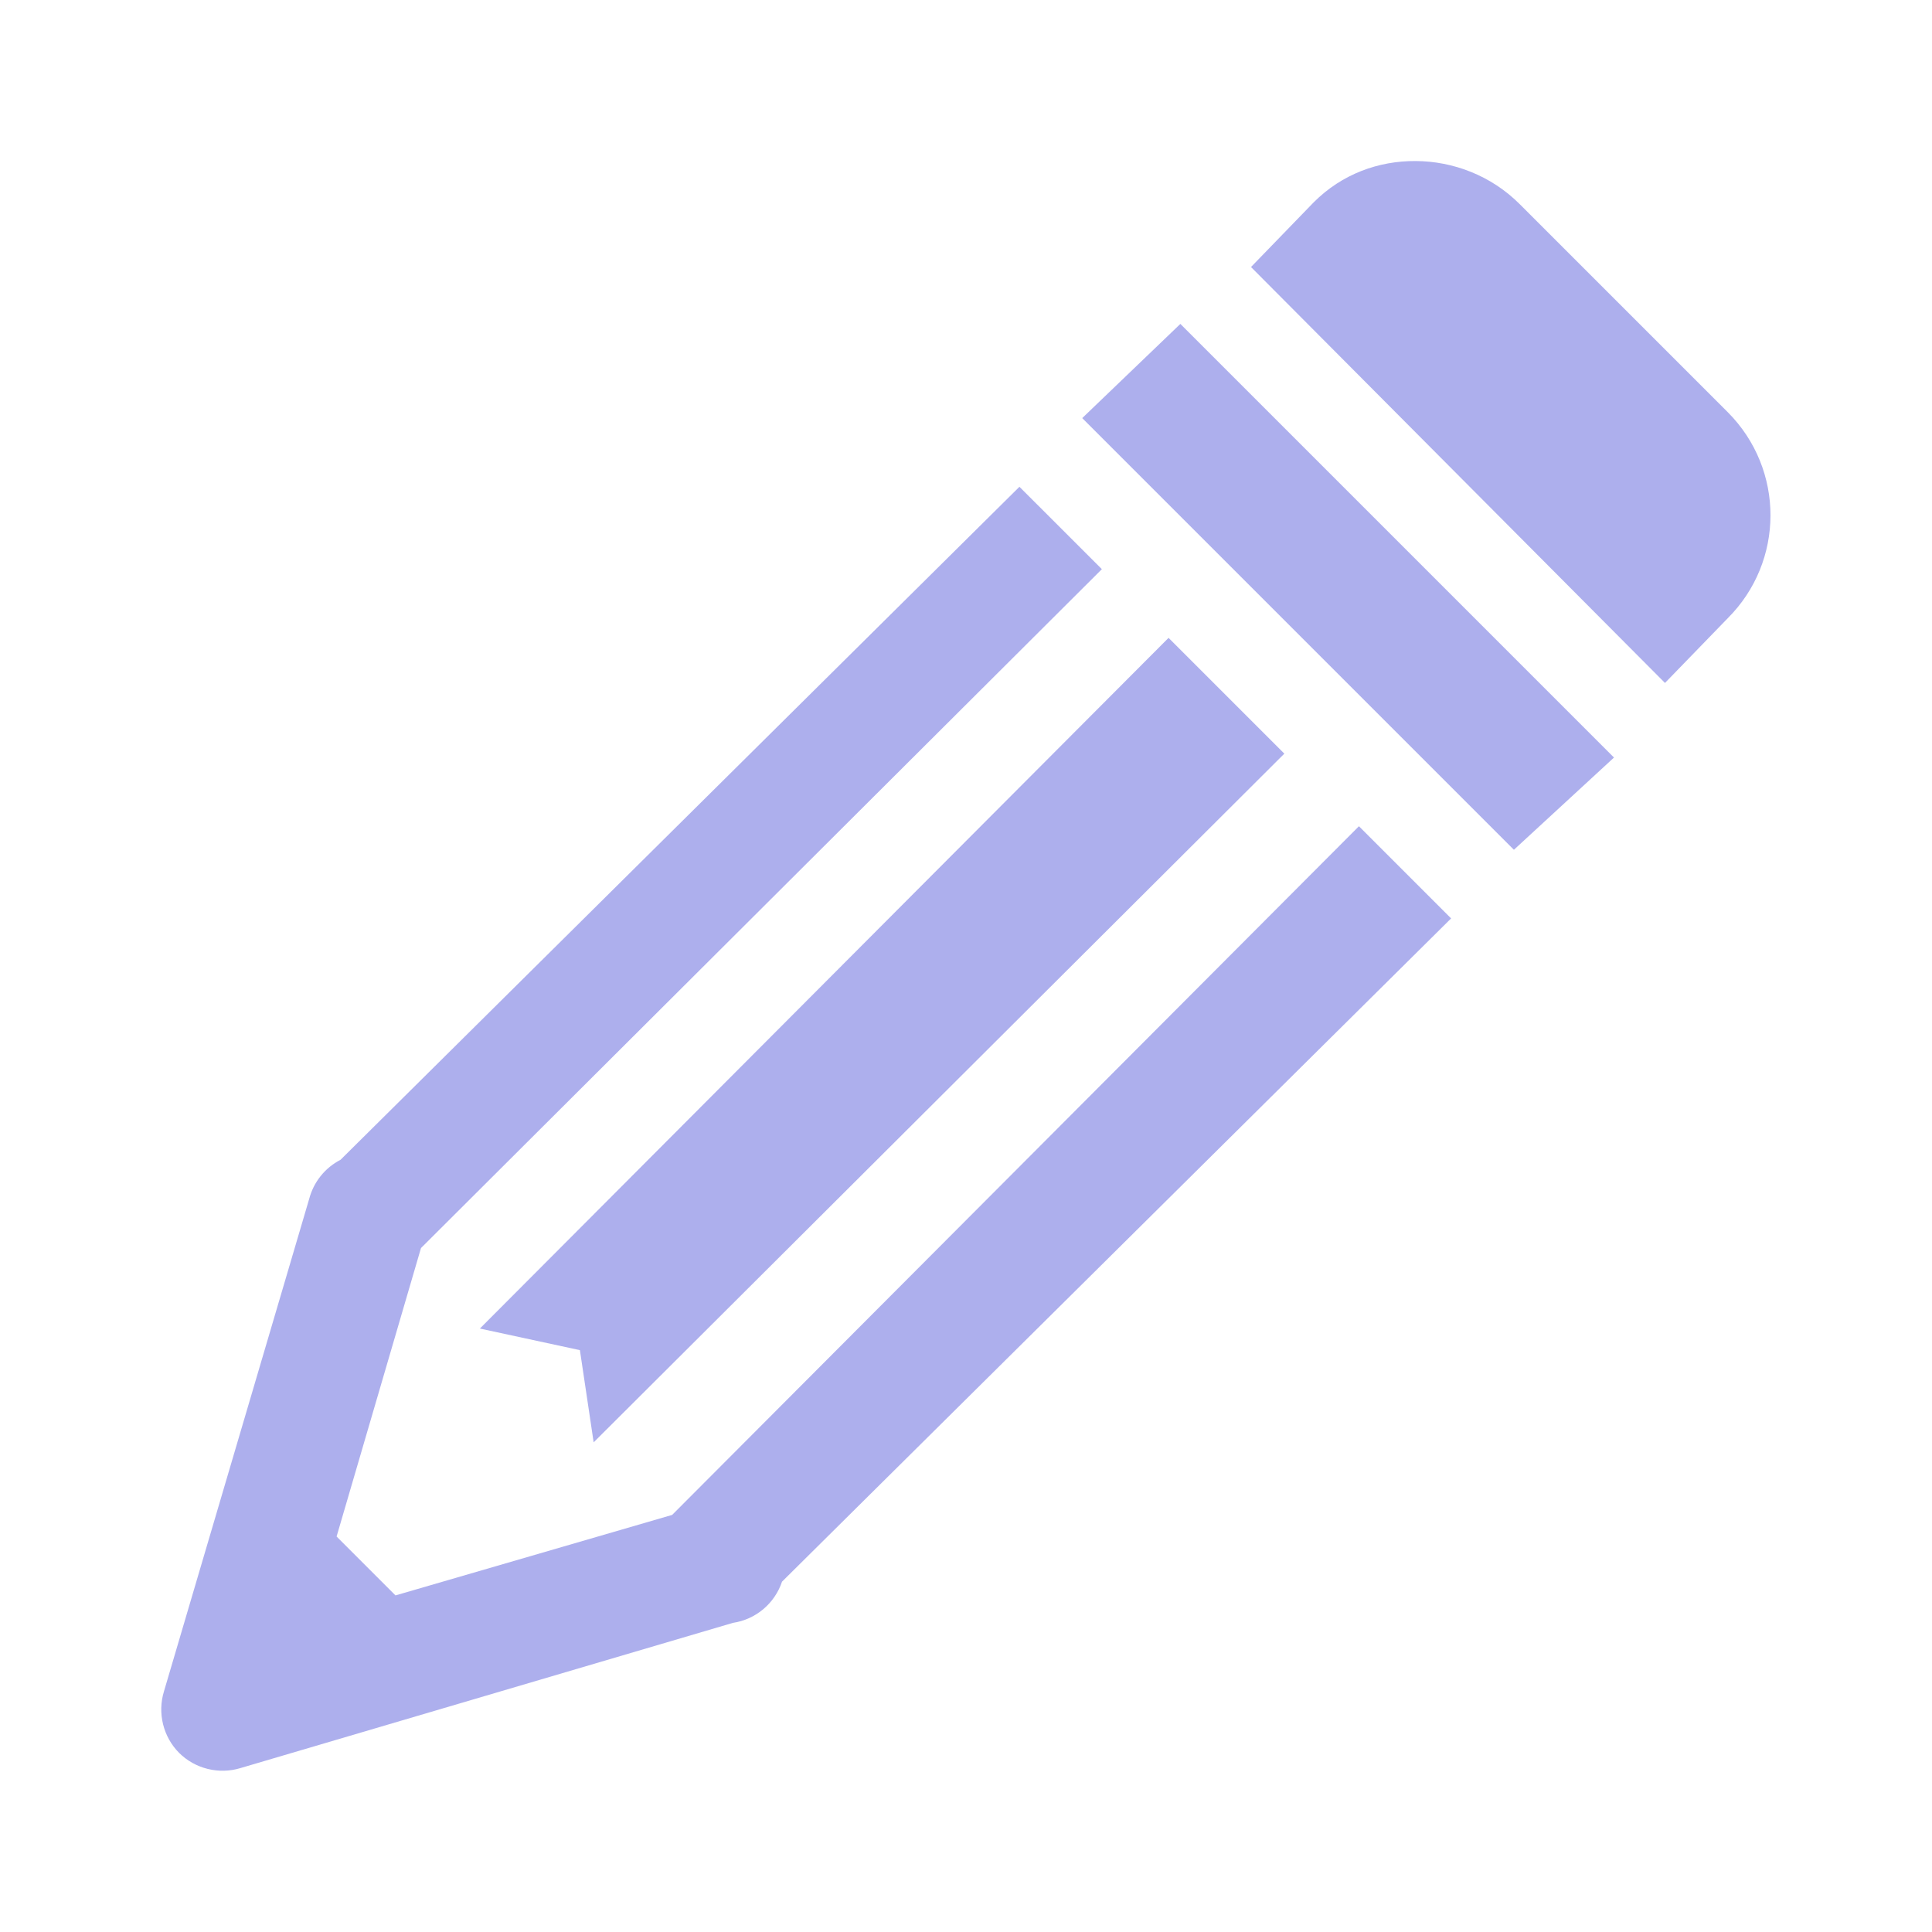
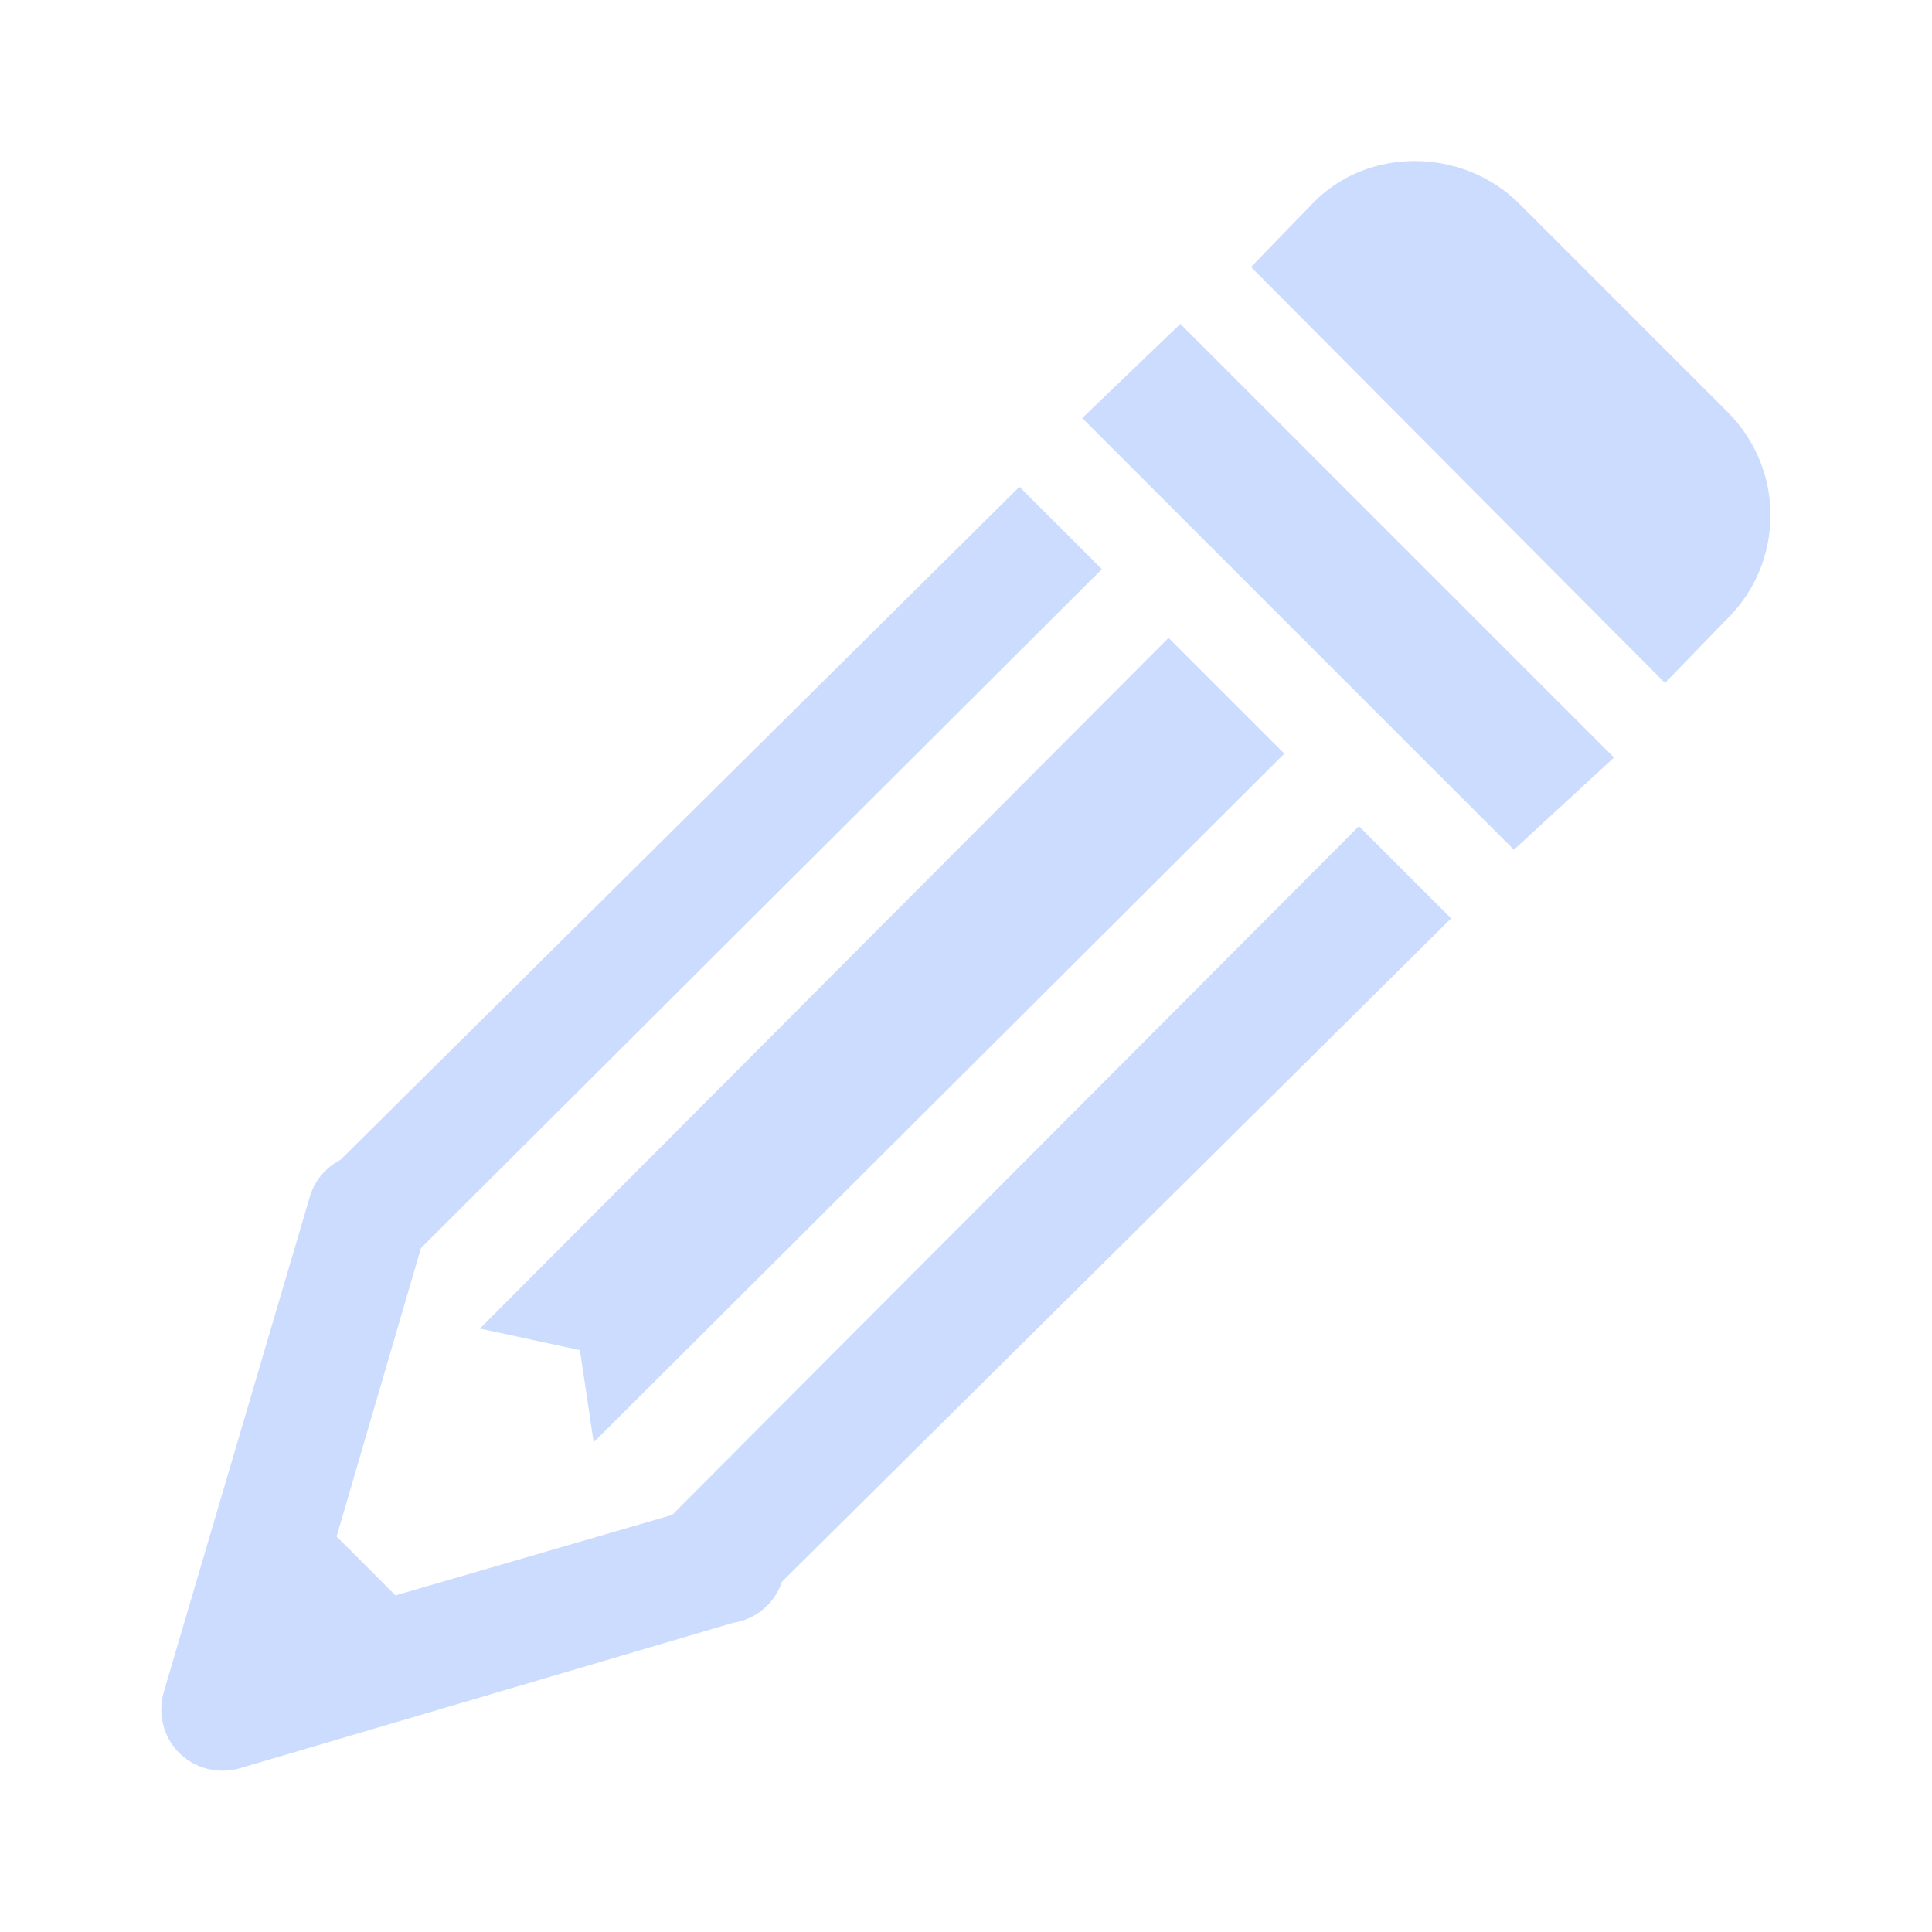
<svg xmlns="http://www.w3.org/2000/svg" id="Edit_24" width="24" height="24" viewBox="0 0 24 24">
-   <rect width="24" height="24" stroke="none" fill="#adafed" opacity="0" />
+   <rect width="24" height="24" stroke="none" fill="#b185db" opacity="0" />
  <g transform="matrix(0.78 0 0 0.78 12 12)">
-     <path style="stroke: none; stroke-width: 1; stroke-dasharray: none; stroke-linecap: butt; stroke-dashoffset: 0; stroke-linejoin: miter; stroke-miterlimit: 4; fill:#adafed; fill-rule: nonzero; opacity: 1;" transform=" translate(-12.93, -13.07)" d="M 20.094 0.25 C 19.5 0.246 18.918 0.457 18.469 0.906 L 17.469 1.938 L 24.062 8.562 L 25.062 7.531 C 25.965 6.629 25.973 5.164 25.062 4.25 L 21.75 0.938 C 21.293 0.48 20.688 0.254 20.094 0.25 Z M 16.344 2.844 L 14.781 4.344 L 21.656 11.219 L 23.25 9.75 Z M 13.781 5.438 L 2.969 16.156 C 2.719 16.285 2.539 16.512 2.469 16.781 L 0.156 24.625 C 0.051 24.969 0.145 25.348 0.398 25.602 C 0.652 25.855 1.031 25.949 1.375 25.844 L 9.219 23.531 C 9.582 23.477 9.883 23.223 10 22.875 L 20.656 12.312 L 19.188 10.844 L 8.25 21.812 L 3.844 23.094 L 2.906 22.156 L 4.25 17.562 L 15.094 6.75 Z M 16.156 7.844 L 5.188 18.844 L 6.781 19.188 L 7 20.656 L 18 9.688 Z" stroke-linecap="round" />
+     <path style="stroke: none; stroke-width: 1; stroke-dasharray: none; stroke-linecap: butt; stroke-dashoffset: 0; stroke-linejoin: miter; stroke-miterlimit: 4; fill:#ccdcff; fill-rule: nonzero; opacity: 1;" transform=" translate(-12.93, -13.07)" d="M 20.094 0.25 C 19.5 0.246 18.918 0.457 18.469 0.906 L 17.469 1.938 L 24.062 8.562 L 25.062 7.531 C 25.965 6.629 25.973 5.164 25.062 4.25 L 21.75 0.938 C 21.293 0.48 20.688 0.254 20.094 0.25 Z M 16.344 2.844 L 14.781 4.344 L 21.656 11.219 L 23.25 9.75 Z M 13.781 5.438 L 2.969 16.156 C 2.719 16.285 2.539 16.512 2.469 16.781 L 0.156 24.625 C 0.051 24.969 0.145 25.348 0.398 25.602 C 0.652 25.855 1.031 25.949 1.375 25.844 L 9.219 23.531 C 9.582 23.477 9.883 23.223 10 22.875 L 20.656 12.312 L 19.188 10.844 L 8.25 21.812 L 3.844 23.094 L 2.906 22.156 L 4.25 17.562 L 15.094 6.75 Z M 16.156 7.844 L 5.188 18.844 L 6.781 19.188 L 7 20.656 L 18 9.688 Z" stroke-linecap="round" />
  </g>
</svg>
